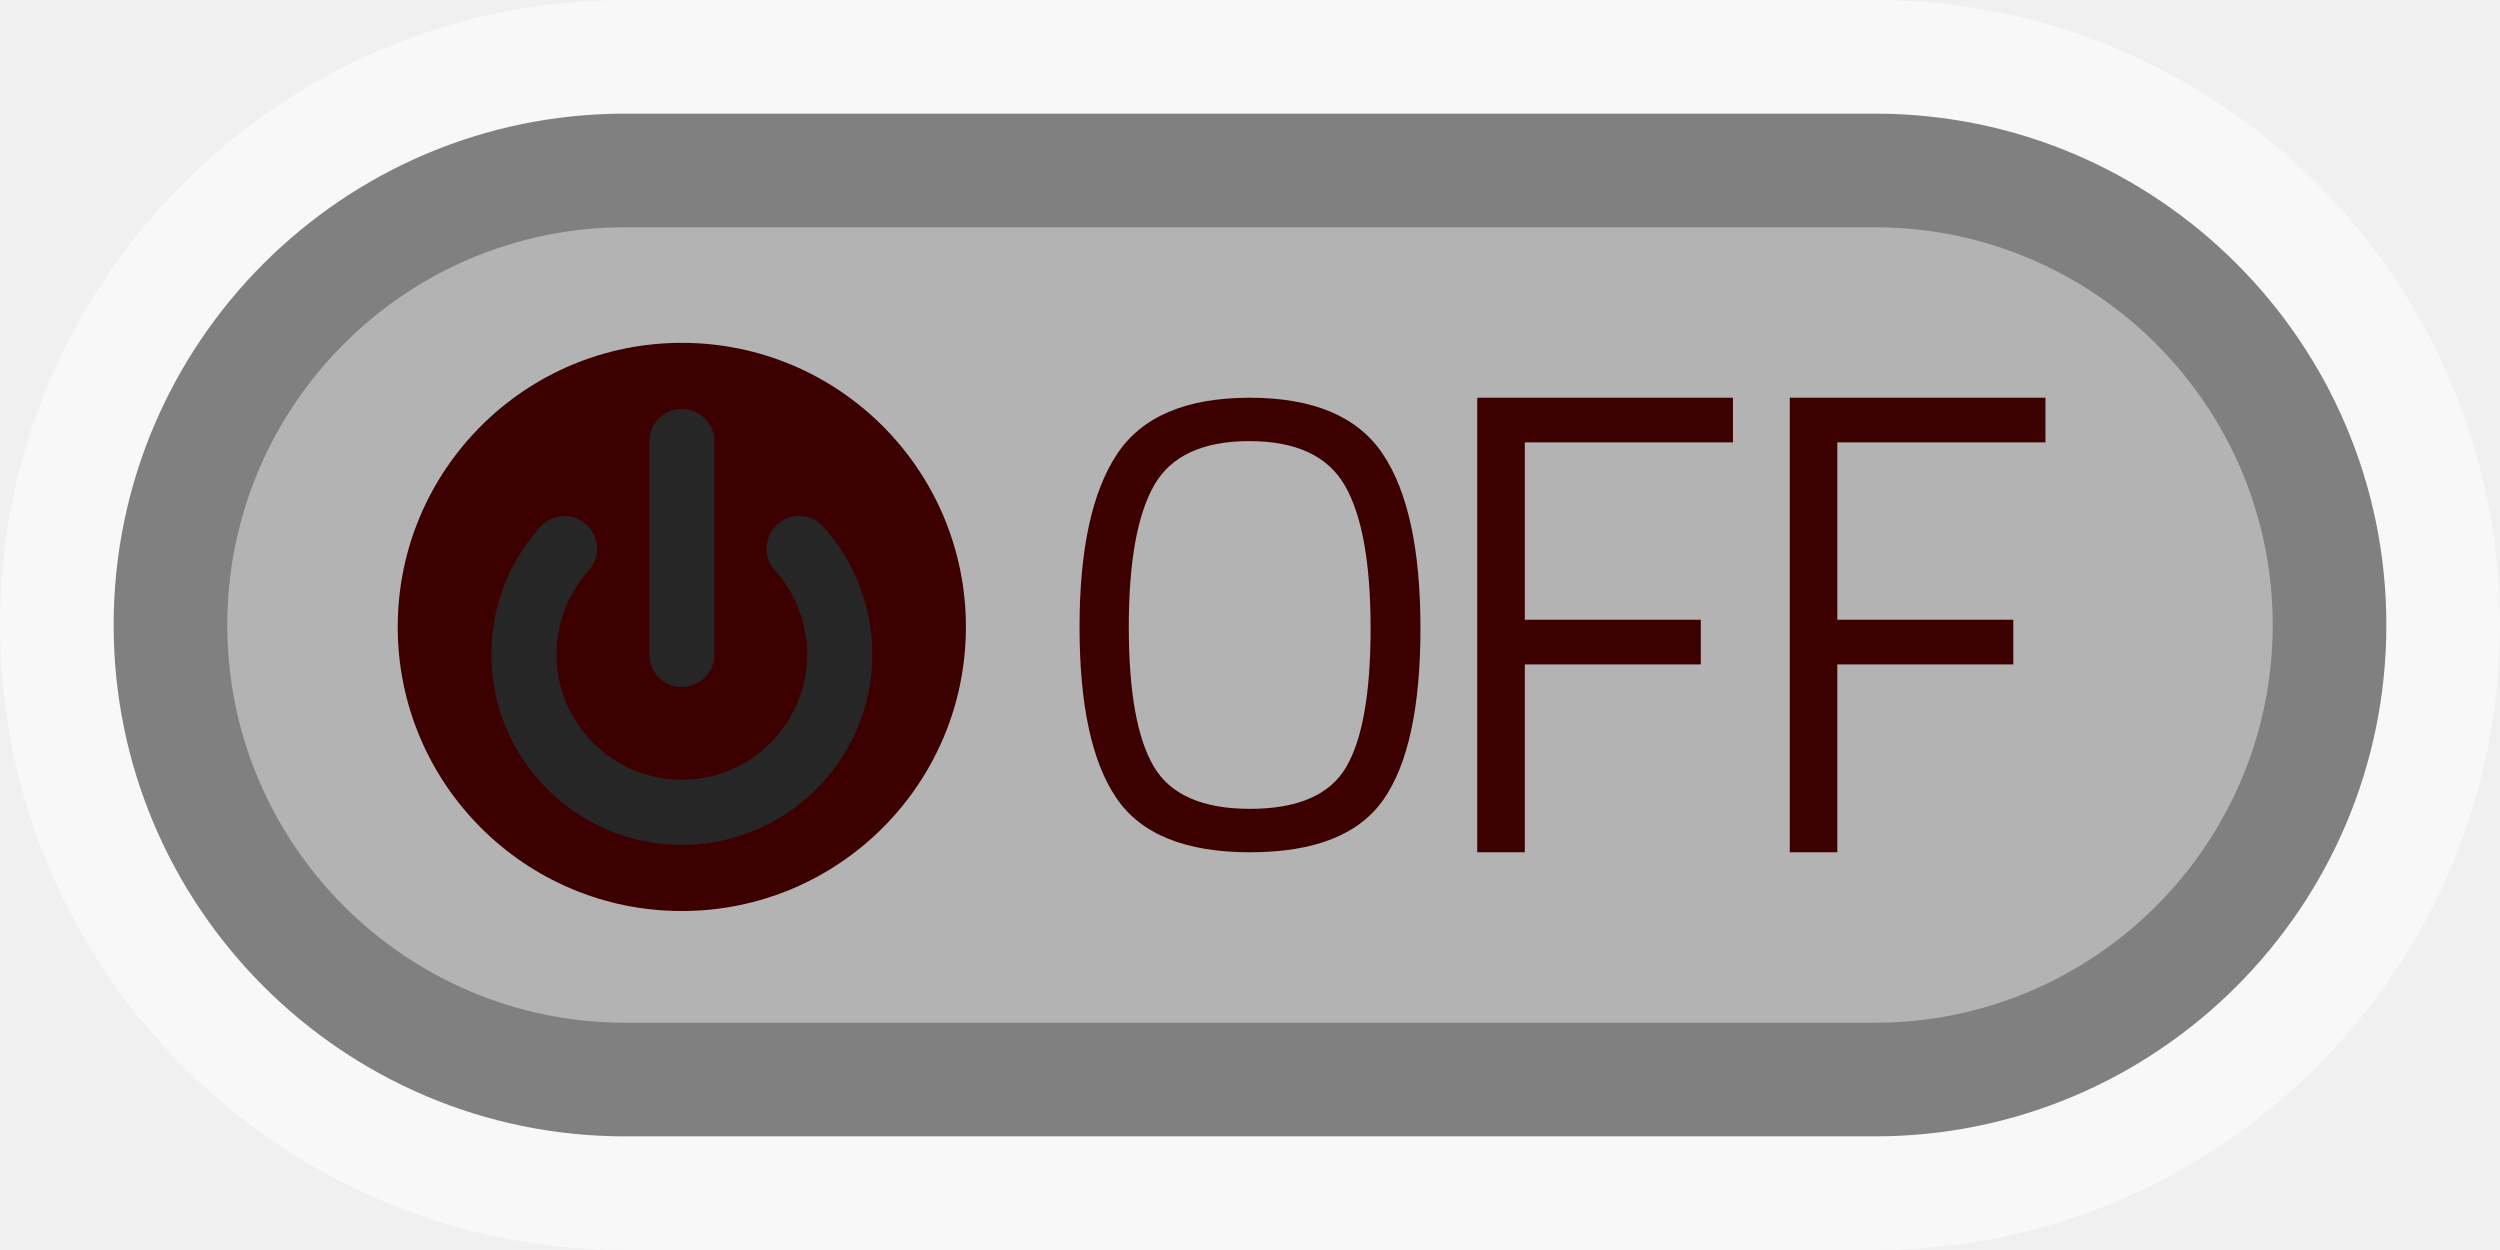
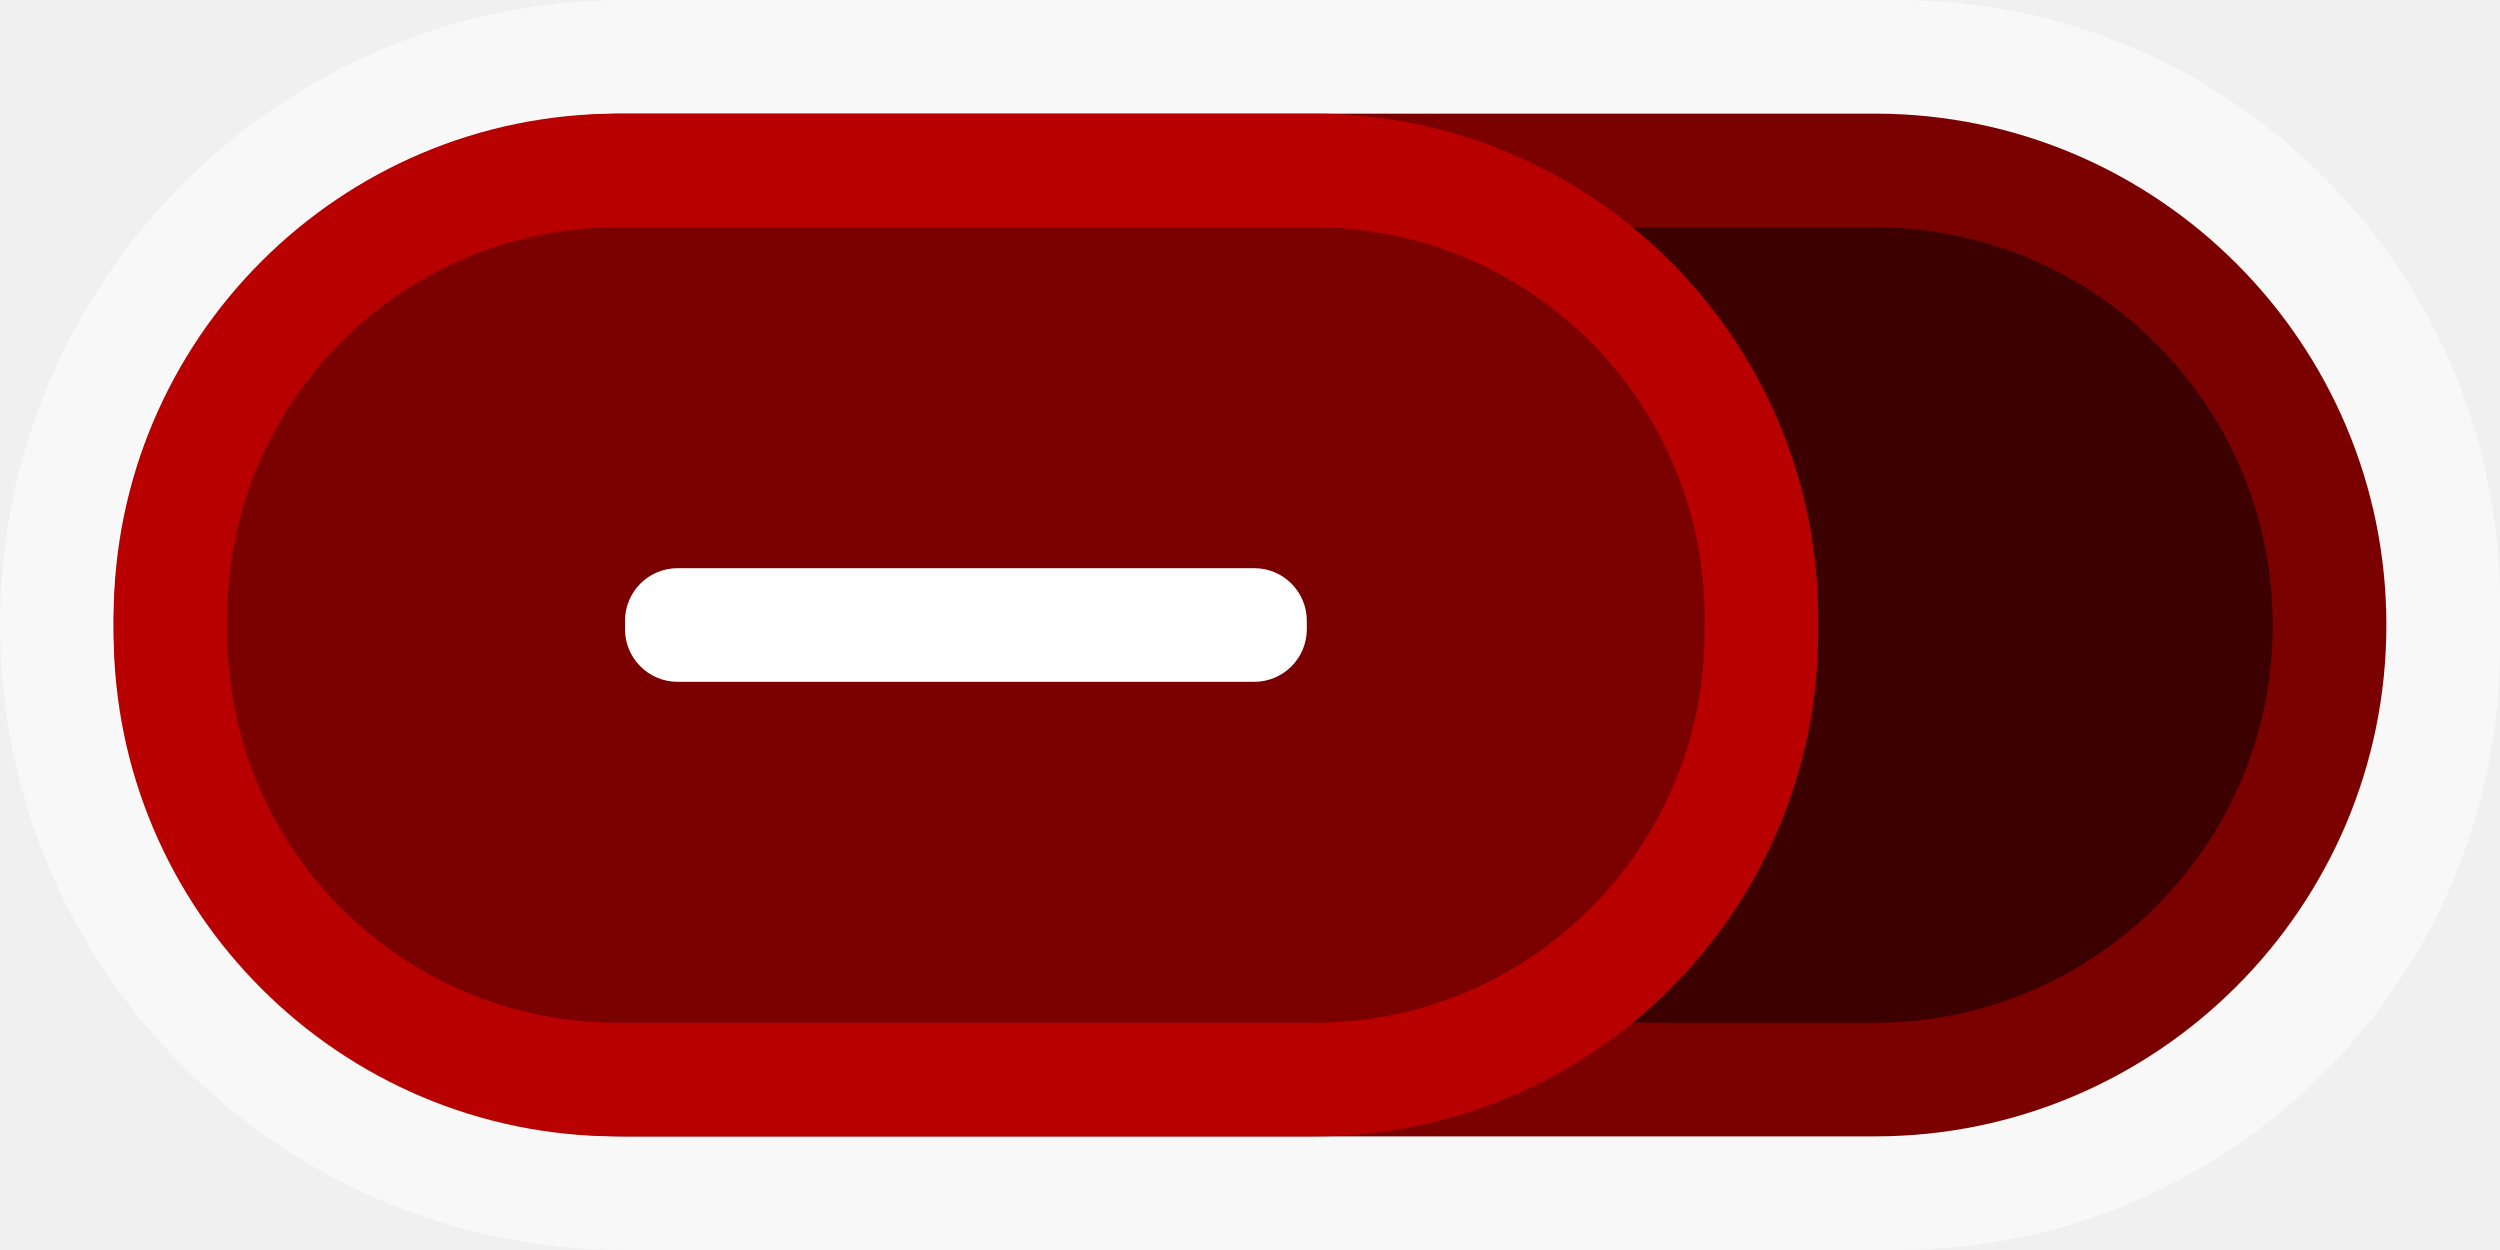
- <svg xmlns="http://www.w3.org/2000/svg" viewBox="0 0 234.667 117.333" height="117.333" width="234.667" xml:space="preserve" id="svg2" version="1.1">
+ <svg xmlns="http://www.w3.org/2000/svg" viewBox="0 0 234.666 117.333" height="117.333" width="234.666" xml:space="preserve" id="svg2" version="1.1">
  <defs id="defs6">
    <clipPath id="clipPath18" clipPathUnits="userSpaceOnUse">
      <path id="path16" d="M 0,256 H 256 V 0 H 0 Z" />
    </clipPath>
    <clipPath id="clipPath26" clipPathUnits="userSpaceOnUse">
      <path id="path24" d="M 40,172 H 216 V 84 H 40 Z" />
    </clipPath>
  </defs>
  <g transform="matrix(1.333333,0,0,-1.333333,-53.33333,229.3333)" id="g10">
    <g id="g12">
      <g clip-path="url(#clipPath18)" id="g14">
        <g id="g20">
          <g id="g22" />
          <g id="g34">
            <g style="opacity:0.5" id="g32" clip-path="url(#clipPath26)">
-               <g id="g30" transform="translate(172,172)">
-                 <path id="path28" style="fill:#ffffff;fill-opacity:1;fill-rule:nonzero;stroke:none" d="m 0,0 h -88 c -24.262,0 -44,-19.738 -44,-44 0,-24.262 19.738,-44 44,-44 H 0 c 24.262,0 44,19.738 44,44 C 44,-19.738 24.262,0 0,0" />
+               <g id="g30" transform="translate(173.6016,172)">
+                 <path id="path28" style="fill:#ffffff;fill-opacity:1;fill-rule:nonzero;stroke:none" d="m 0,0 h -1.602 -41.601 -46.399 c -24.261,0 -44,-19.738 -44,-44 0,-24.262 19.739,-44 44,-44 H -43.203 -1.602 0 c 23.379,0 42.398,19.02 42.398,42.398 v 3.204 C 42.398,-19.02 23.379,0 0,0" />
              </g>
            </g>
          </g>
        </g>
        <g transform="translate(172,164)" id="g36">
-           <path id="path38" style="fill:#808080;fill-opacity:1;fill-rule:nonzero;stroke:none" d="m 0,0 h -88 c -19.85,0 -36,-16.148 -36,-36 0,-19.852 16.15,-36 36,-36 H 0 c 19.85,0 36,16.148 36,36 C 36,-16.148 19.85,0 0,0" />
+           <path id="path38" style="fill:#7b0000;fill-opacity:1;fill-rule:nonzero;stroke:none" d="m 0,0 h -88 c -19.851,0 -36,-16.149 -36,-36 0,-19.851 16.149,-36 36,-36 H 0 c 19.851,0 36,16.149 36,36 C 36,-16.149 19.851,0 0,0" />
        </g>
-         <g transform="translate(172,100)" id="g40">
-           <path id="path42" style="fill:#b3b3b3;fill-opacity:1;fill-rule:nonzero;stroke:none" d="m 0,0 h -88 c -15.439,0 -28,12.563 -28,28 0,15.438 12.561,28 28,28 H 0 C 15.439,56 28,43.438 28,28 28,12.563 15.439,0 0,0" />
+         <g transform="translate(172,156)" id="g40">
+           <path id="path42" style="fill:#3d0000;fill-opacity:1;fill-rule:nonzero;stroke:none" d="M 0,0 C 15.464,0 28,-12.536 28,-28 28,-43.464 15.464,-56 0,-56 h -88 c -15.464,0 -28,12.536 -28,28 0,15.464 12.536,28 28,28 H 0" />
        </g>
-         <g transform="translate(68,127.8638)" id="g44">
-           <path id="path46" style="fill:#3d0000;fill-opacity:1;fill-rule:nonzero;stroke:none" d="M 0,0 C 0,11.046 8.954,20 20,20 31.046,20 40,11.046 40,0 40,-11.045 31.046,-20 20,-20 8.954,-20 0,-11.045 0,0" />
+         <g transform="translate(132.5234,164)" id="g44">
+           <path id="path46" style="fill:#b80000;fill-opacity:1;fill-rule:nonzero;stroke:none" d="m 0,0 h -49.047 c -19.562,0 -35.476,-15.915 -35.476,-35.477 v -1.046 C -84.523,-56.085 -68.609,-72 -49.047,-72 H 0 c 19.562,0 35.477,15.915 35.477,35.477 v 1.046 C 35.477,-15.915 19.562,0 0,0" />
        </g>
-         <g transform="translate(88,112.5195)" id="g48">
-           <path id="path50" style="fill:#262626;fill-opacity:1;fill-rule:nonzero;stroke:none" d="m 0,0 c -7.395,0 -13.41,6.016 -13.41,13.41 0,3.319 1.224,6.508 3.447,8.981 0.847,0.942 2.297,1.018 3.239,0.171 0.942,-0.847 1.019,-2.297 0.172,-3.239 -1.464,-1.629 -2.271,-3.729 -2.271,-5.913 0,-4.865 3.958,-8.823 8.823,-8.823 4.865,0 8.823,3.958 8.823,8.823 0,2.184 -0.807,4.284 -2.271,5.913 -0.847,0.942 -0.77,2.392 0.172,3.239 0.942,0.848 2.392,0.77 3.239,-0.172 2.223,-2.472 3.447,-5.661 3.447,-8.98 C 13.41,6.016 7.395,0 0,0" />
+         <g transform="translate(132.5234,156)" id="g48">
+           <path id="path50" style="fill:#7b0000;fill-opacity:1;fill-rule:nonzero;stroke:none" d="m 0,0 c 15.175,0 27.477,-12.302 27.477,-27.477 v -1.046 C 27.477,-43.698 15.175,-56 0,-56 h -49.047 c -15.175,0 -27.476,12.302 -27.476,27.477 v 1.046 C -76.523,-12.302 -64.222,0 -49.047,0 H 0" />
        </g>
-         <g transform="translate(88,123.6357)" id="g52">
-           <path id="path54" style="fill:#262626;fill-opacity:1;fill-rule:nonzero;stroke:none" d="m 0,0 c -1.267,0 -2.293,1.027 -2.293,2.294 v 14.985 c 0,1.267 1.026,2.294 2.293,2.294 1.267,0 2.293,-1.027 2.293,-2.294 V 2.294 C 2.293,1.027 1.267,0 0,0" />
-         </g>
-         <g transform="translate(119.4668,127.8667)" id="g56">
-           <path id="path58" style="fill:#3d0000;fill-opacity:1;fill-rule:nonzero;stroke:none" d="m 0,0 c 0,-4.557 0.585,-7.828 1.753,-9.821 1.171,-1.993 3.431,-2.988 6.78,-2.988 3.349,0 5.602,0.973 6.759,2.919 1.153,1.949 1.731,5.216 1.731,9.798 0,4.587 -0.599,7.926 -1.799,10.022 -1.2,2.099 -3.446,3.149 -6.734,3.149 -3.288,0 -5.53,-1.042 -6.712,-3.123 C 0.593,7.871 0,4.553 0,0 m 20.533,-0.092 c 0,-5.541 -0.864,-9.557 -2.589,-12.044 -1.724,-2.488 -4.862,-3.731 -9.411,-3.731 -4.545,0 -7.687,1.273 -9.408,3.823 -1.728,2.545 -2.592,6.554 -2.592,12.022 0,5.468 0.879,9.528 2.635,12.18 1.753,2.651 4.87,3.975 9.344,3.975 4.473,0 7.597,-1.317 9.365,-3.953 1.77,-2.638 2.656,-6.727 2.656,-12.272" />
-         </g>
-         <g transform="translate(144,112)" id="g60">
-           <path id="path62" style="fill:#3d0000;fill-opacity:1;fill-rule:nonzero;stroke:none" d="M 0,0 V 32 H 18 V 28.857 H 3.347 V 16.371 H 15.736 V 13.225 H 3.347 V 0 Z" />
-         </g>
-         <g transform="translate(166,112)" id="g64">
-           <path id="path66" style="fill:#3d0000;fill-opacity:1;fill-rule:nonzero;stroke:none" d="M 0,0 V 32 H 18 V 28.857 H 3.347 V 16.371 H 15.736 V 13.225 H 3.347 V 0 Z" />
+         <g transform="translate(84,127.7031)" id="g52">
+           <path id="path54" style="fill:#ffffff;fill-opacity:1;fill-rule:nonzero;stroke:none" d="M 0,0 V 0.594 C 0,2.639 1.658,4.297 3.703,4.297 H 44.297 C 46.342,4.297 48,2.639 48,0.594 V 0 c 0,-2.045 -1.658,-3.703 -3.703,-3.703 H 3.703 C 1.658,-3.703 0,-2.045 0,0" />
        </g>
      </g>
    </g>
  </g>
</svg>
